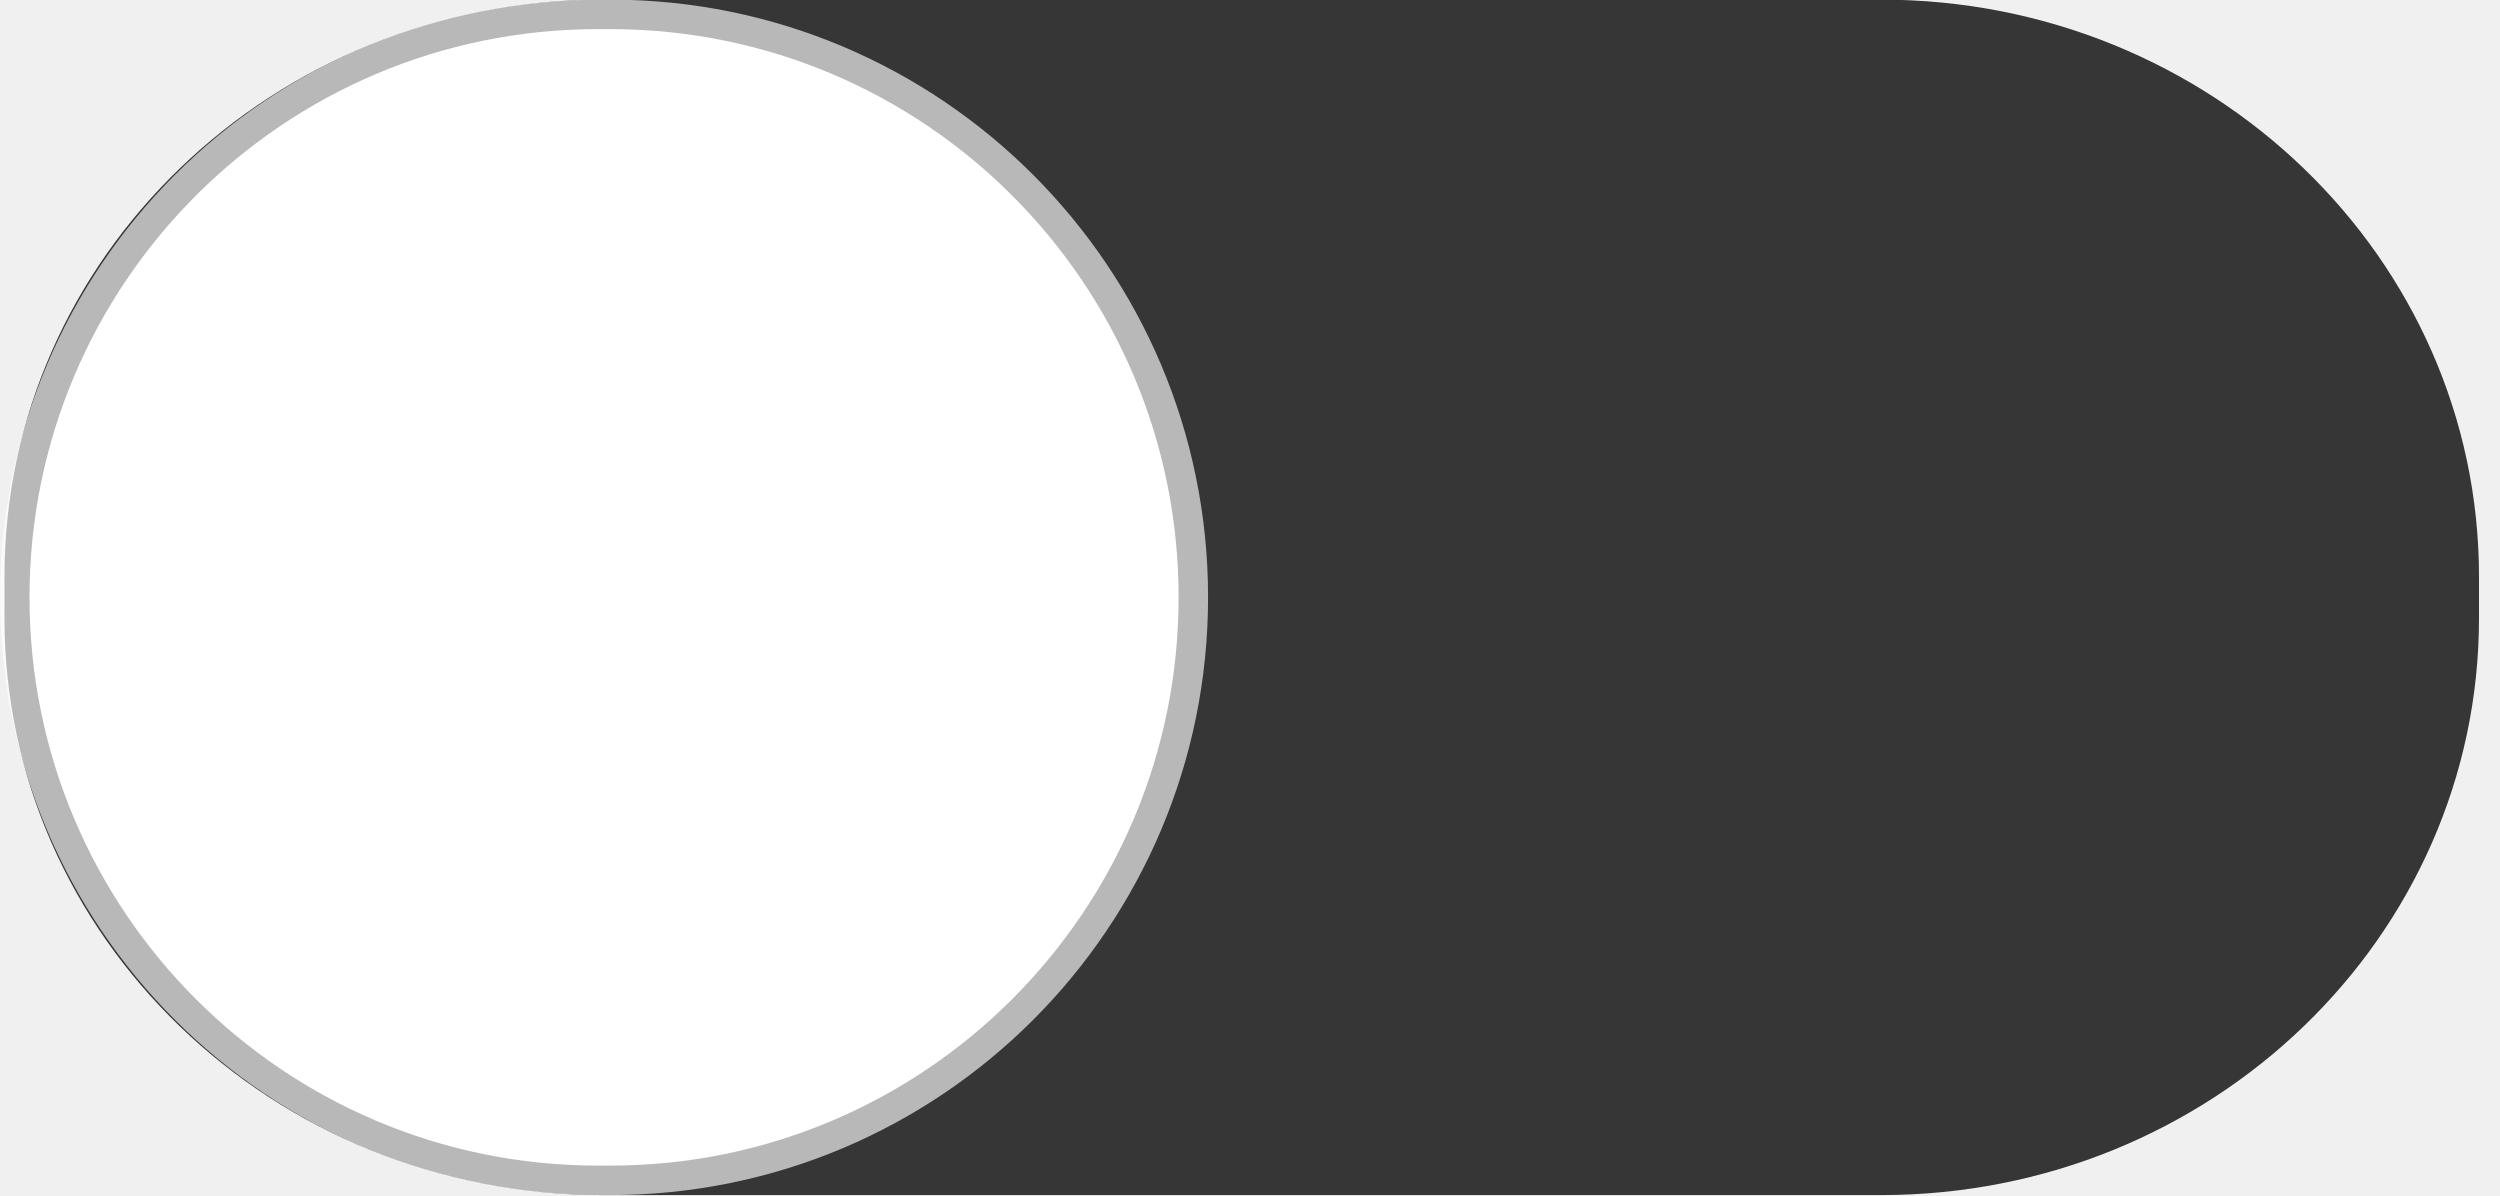
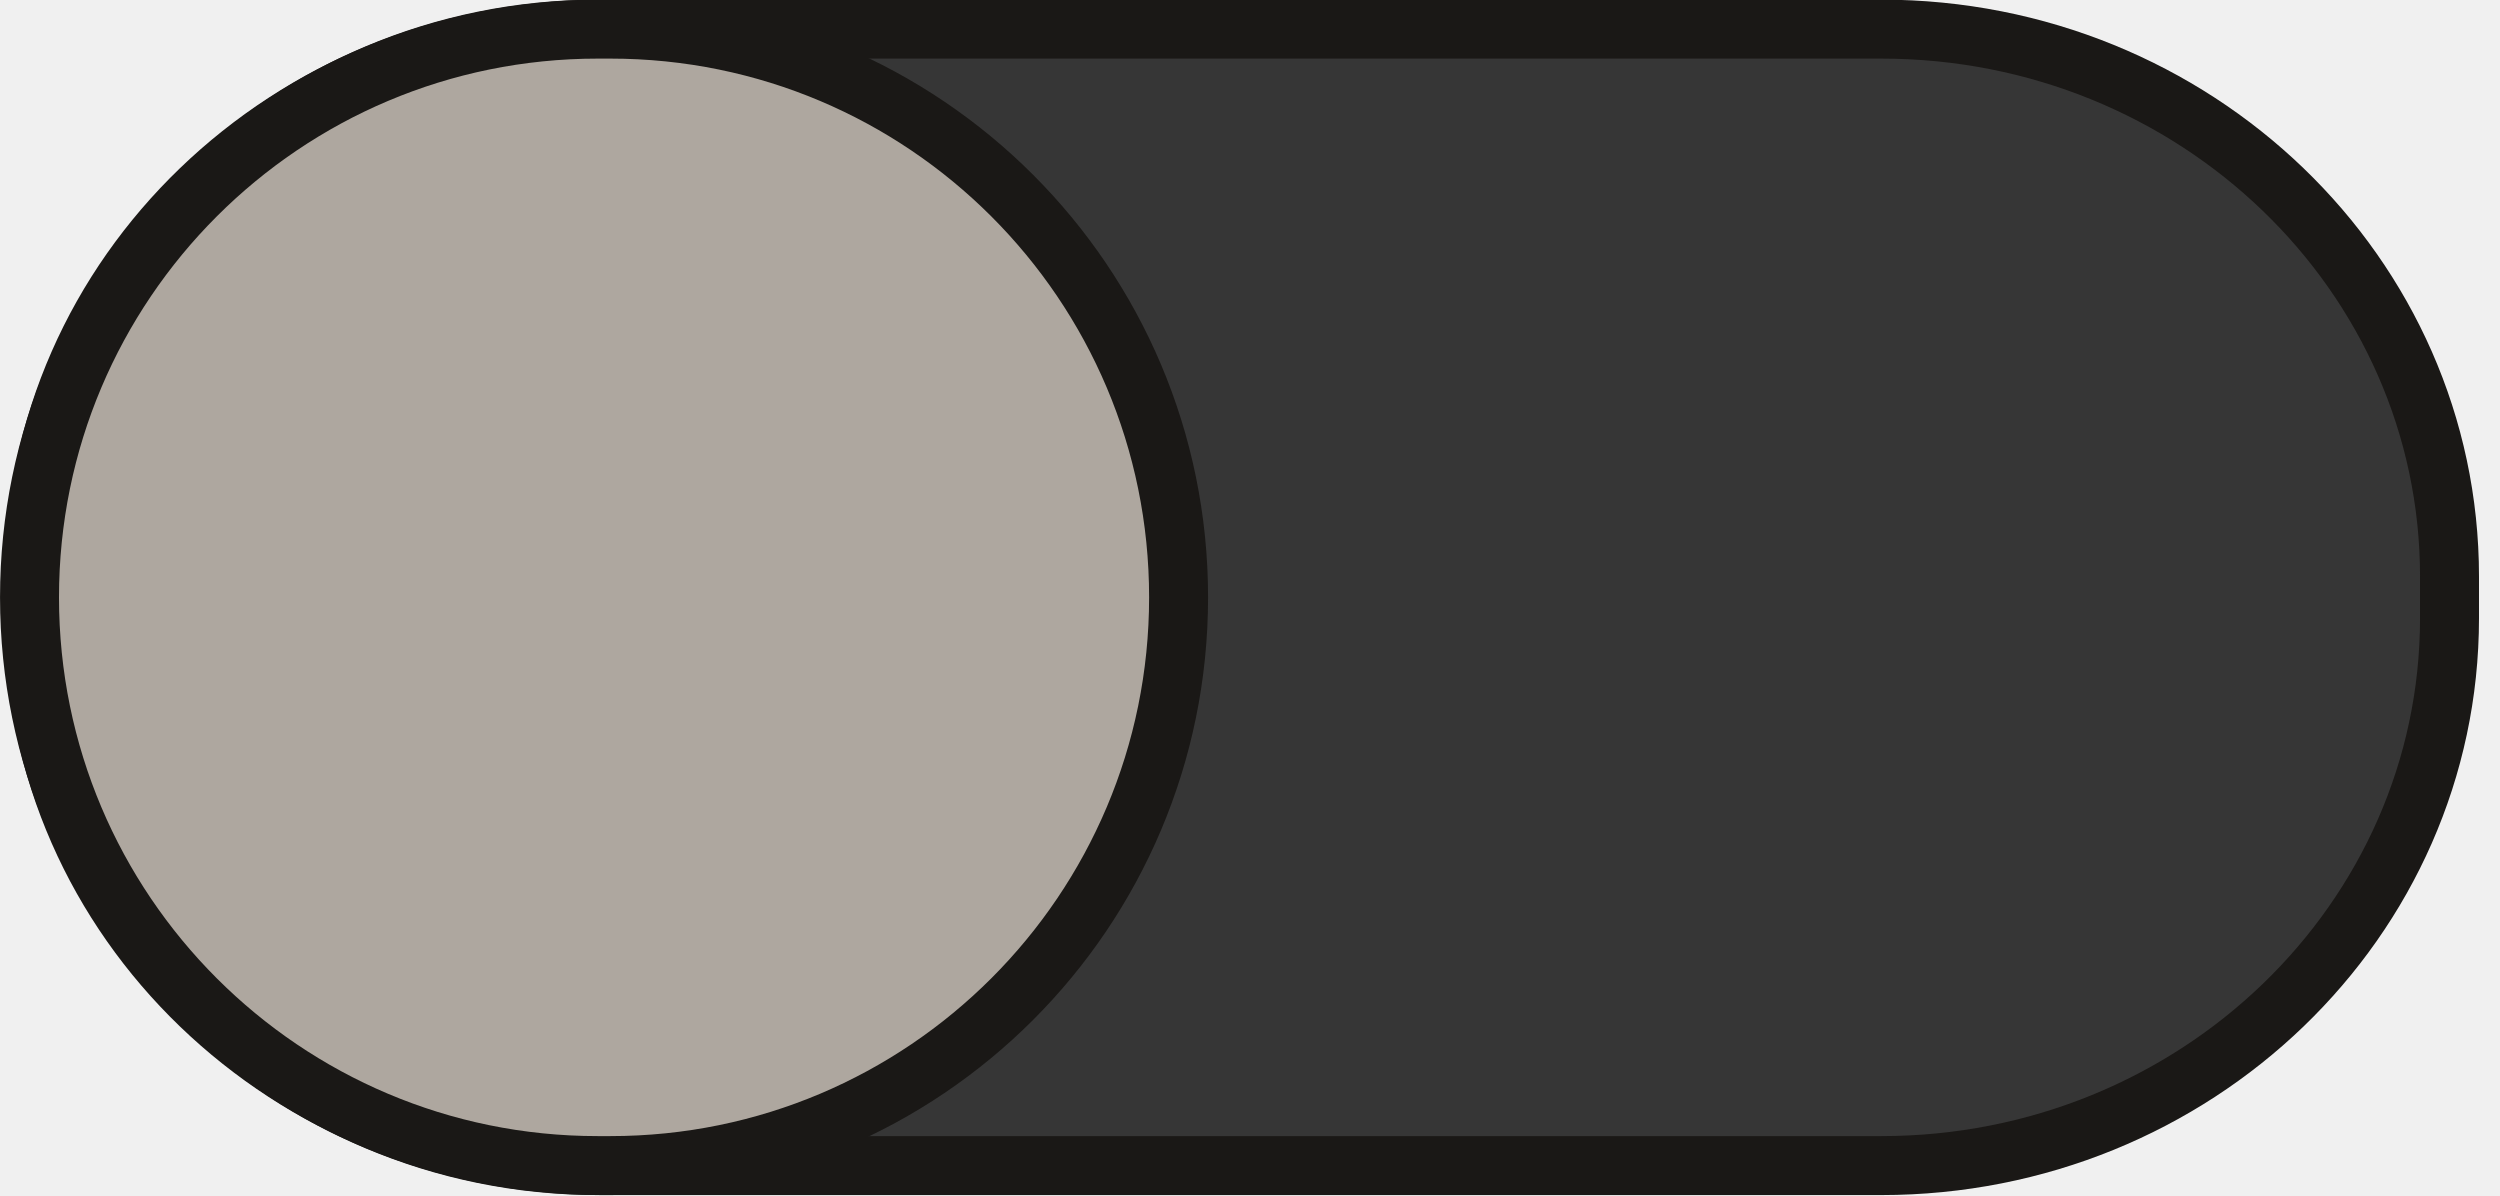
<svg xmlns="http://www.w3.org/2000/svg" width="46" height="22" viewBox="0 0 46 22" version="1.1" id="svg2751">
  <defs id="defs2745" />
  <g id="layer1" transform="translate(0,-291.1792)">
-     <rect style="opacity:1;vector-effect:none;fill:#363636;fill-opacity:1;stroke:#363636;stroke-width:1.085;stroke-linecap:butt;stroke-linejoin:miter;stroke-miterlimit:4;stroke-dasharray:none;stroke-dashoffset:0;stroke-opacity:1;marker:none;marker-start:none;marker-mid:none;marker-end:none;paint-order:normal" id="rect3296" width="44.446" height="20.911" x="0.625" y="291.715" rx="10.455" ry="10.073" />
-     <rect ry="10.455" rx="10.455" y="291.715" x="0.543" height="20.911" width="21.143" id="rect3300" style="opacity:1;vector-effect:none;fill:#ffffff;fill-opacity:1;stroke:#ffffff;stroke-width:1.085;stroke-linecap:butt;stroke-linejoin:miter;stroke-miterlimit:4;stroke-dasharray:none;stroke-dashoffset:0;stroke-opacity:0.648;marker:none;marker-start:none;marker-mid:none;marker-end:none;paint-order:normal" />
+     <rect style="opacity:1;vector-effect:none;fill:#363636;fill-opacity:1;stroke:#1a1816;stroke-width:1.085;stroke-linecap:butt;stroke-linejoin:miter;stroke-miterlimit:4;stroke-dasharray:none;stroke-dashoffset:0;stroke-opacity:1;marker:none;marker-start:none;marker-mid:none;marker-end:none;paint-order:normal" id="rect3296" width="44.446" height="20.911" x="0.625" y="291.715" rx="10.455" ry="10.073" />
+     <rect ry="10.455" rx="10.455" y="291.715" x="0.543" height="20.911" width="21.143" id="rect3300" style="opacity:1;vector-effect:none;fill:#aea79f;fill-opacity:1;stroke:#1a1816;stroke-width:1.085;stroke-linecap:butt;stroke-linejoin:miter;stroke-miterlimit:4;stroke-dasharray:none;stroke-dashoffset:0;stroke-opacity:1;marker:none;marker-start:none;marker-mid:none;marker-end:none;paint-order:normal" />
  </g>
</svg>
